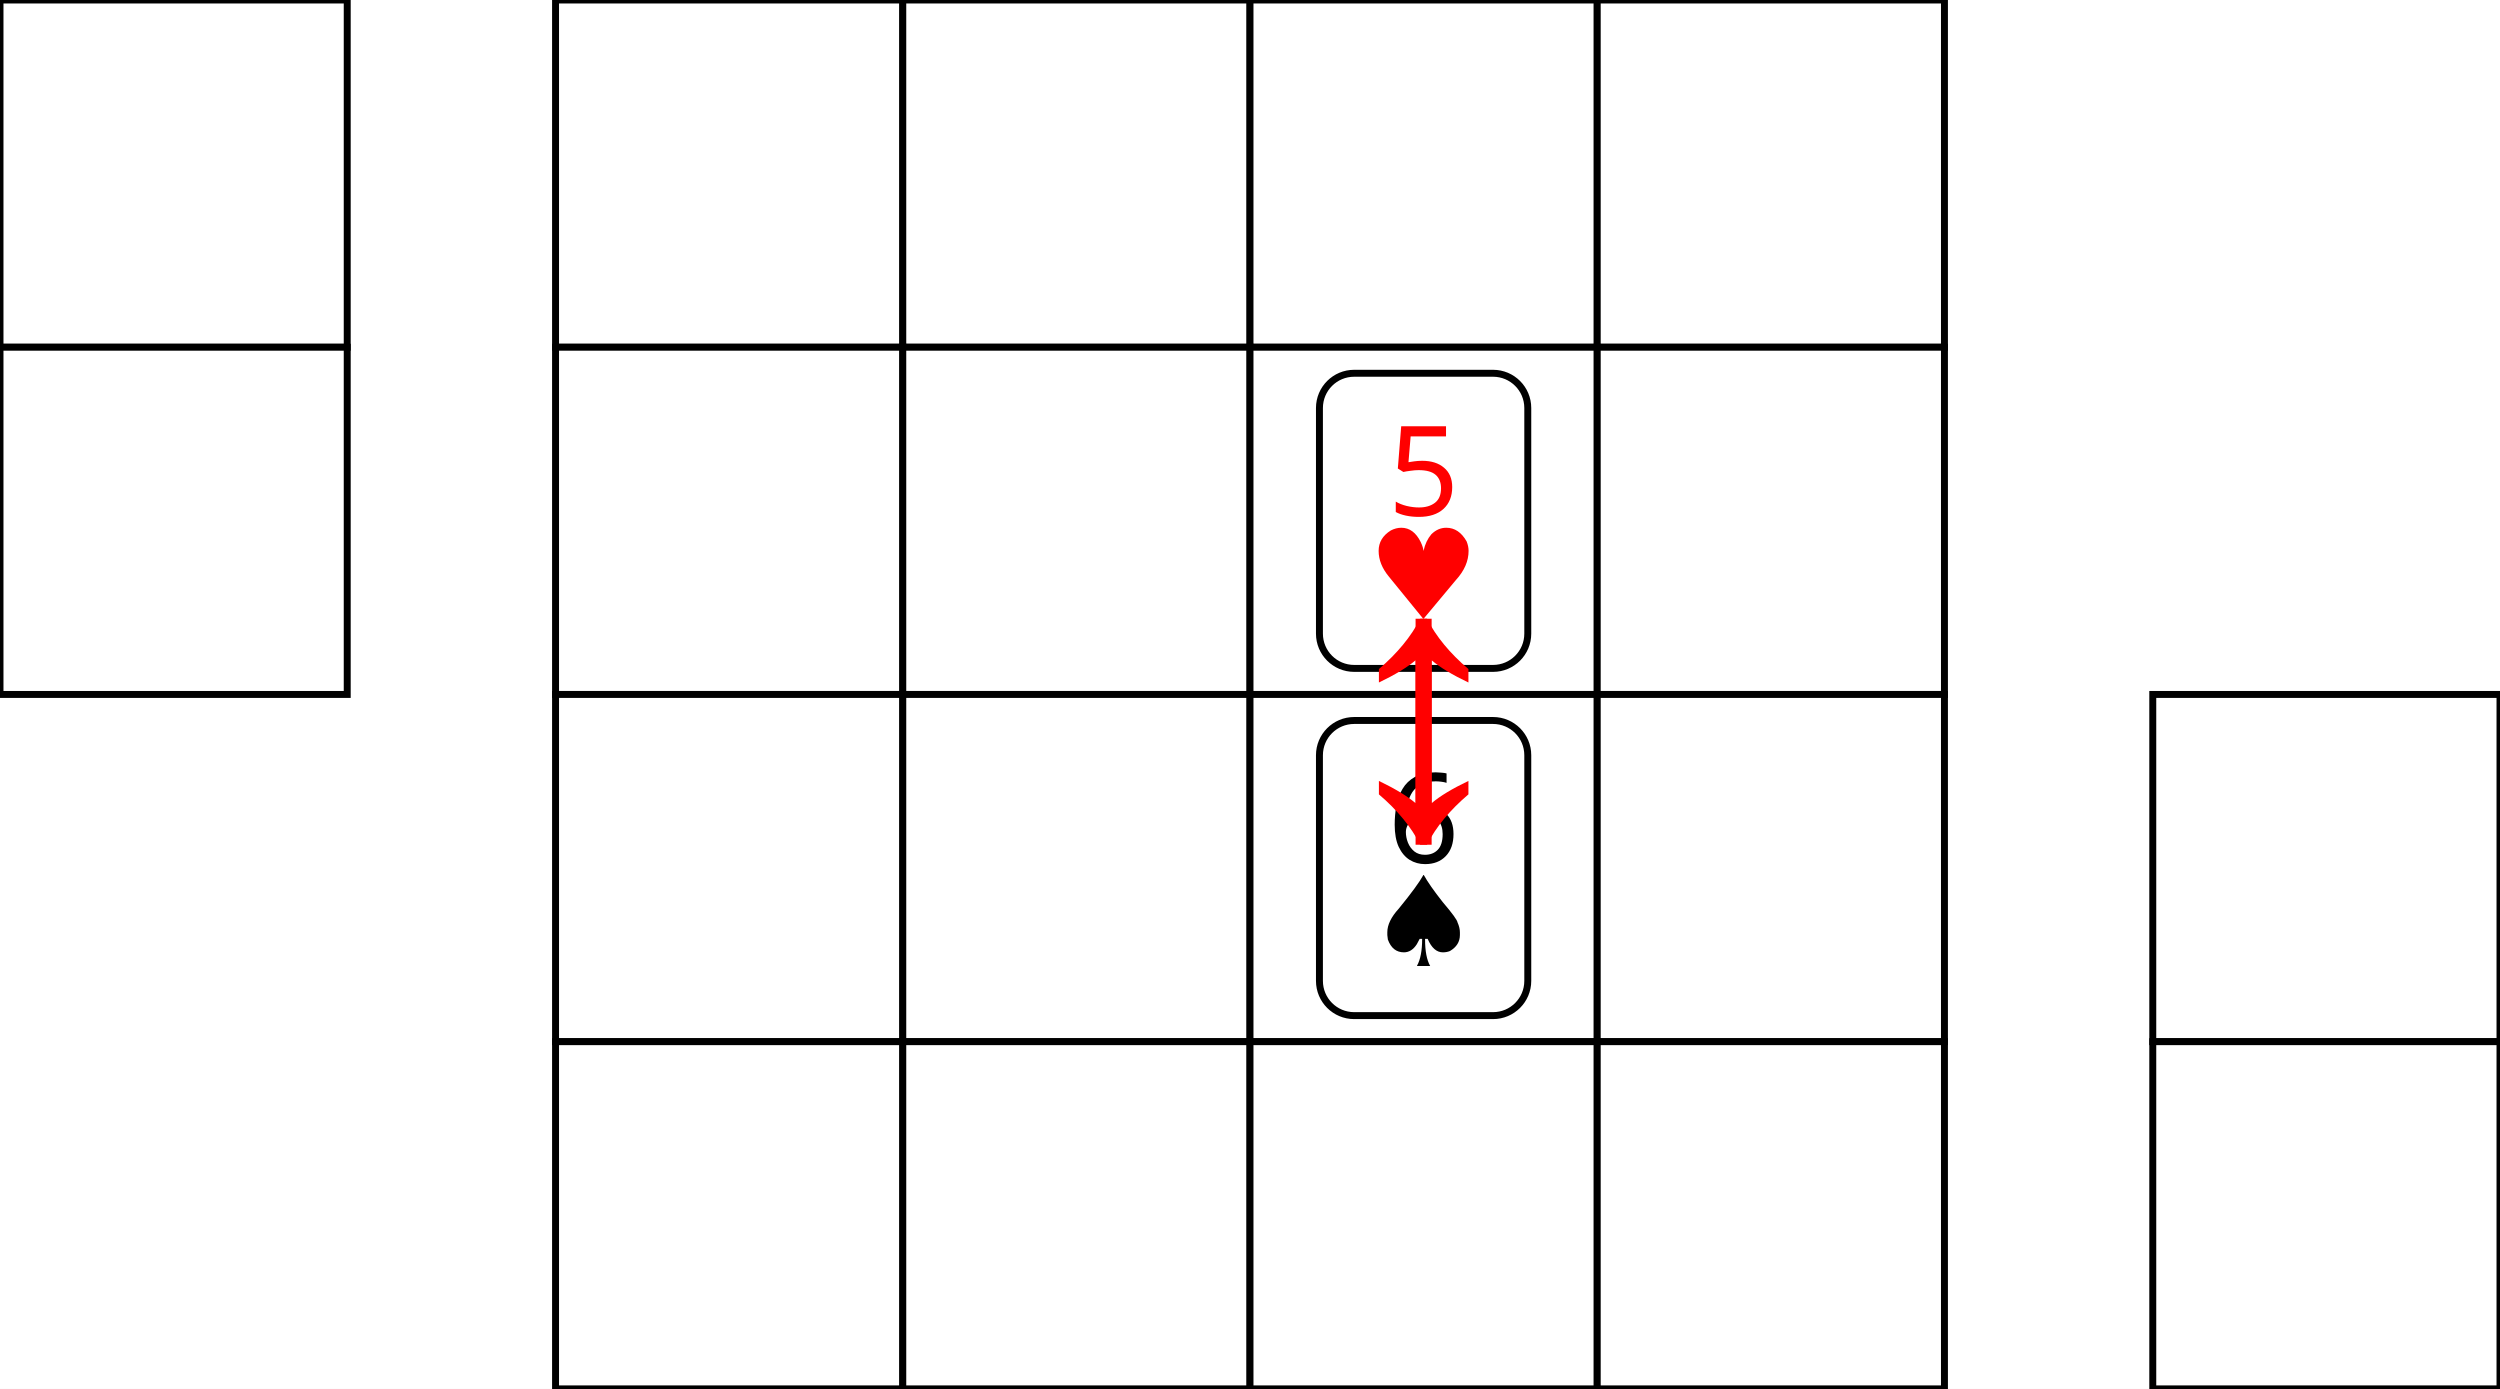
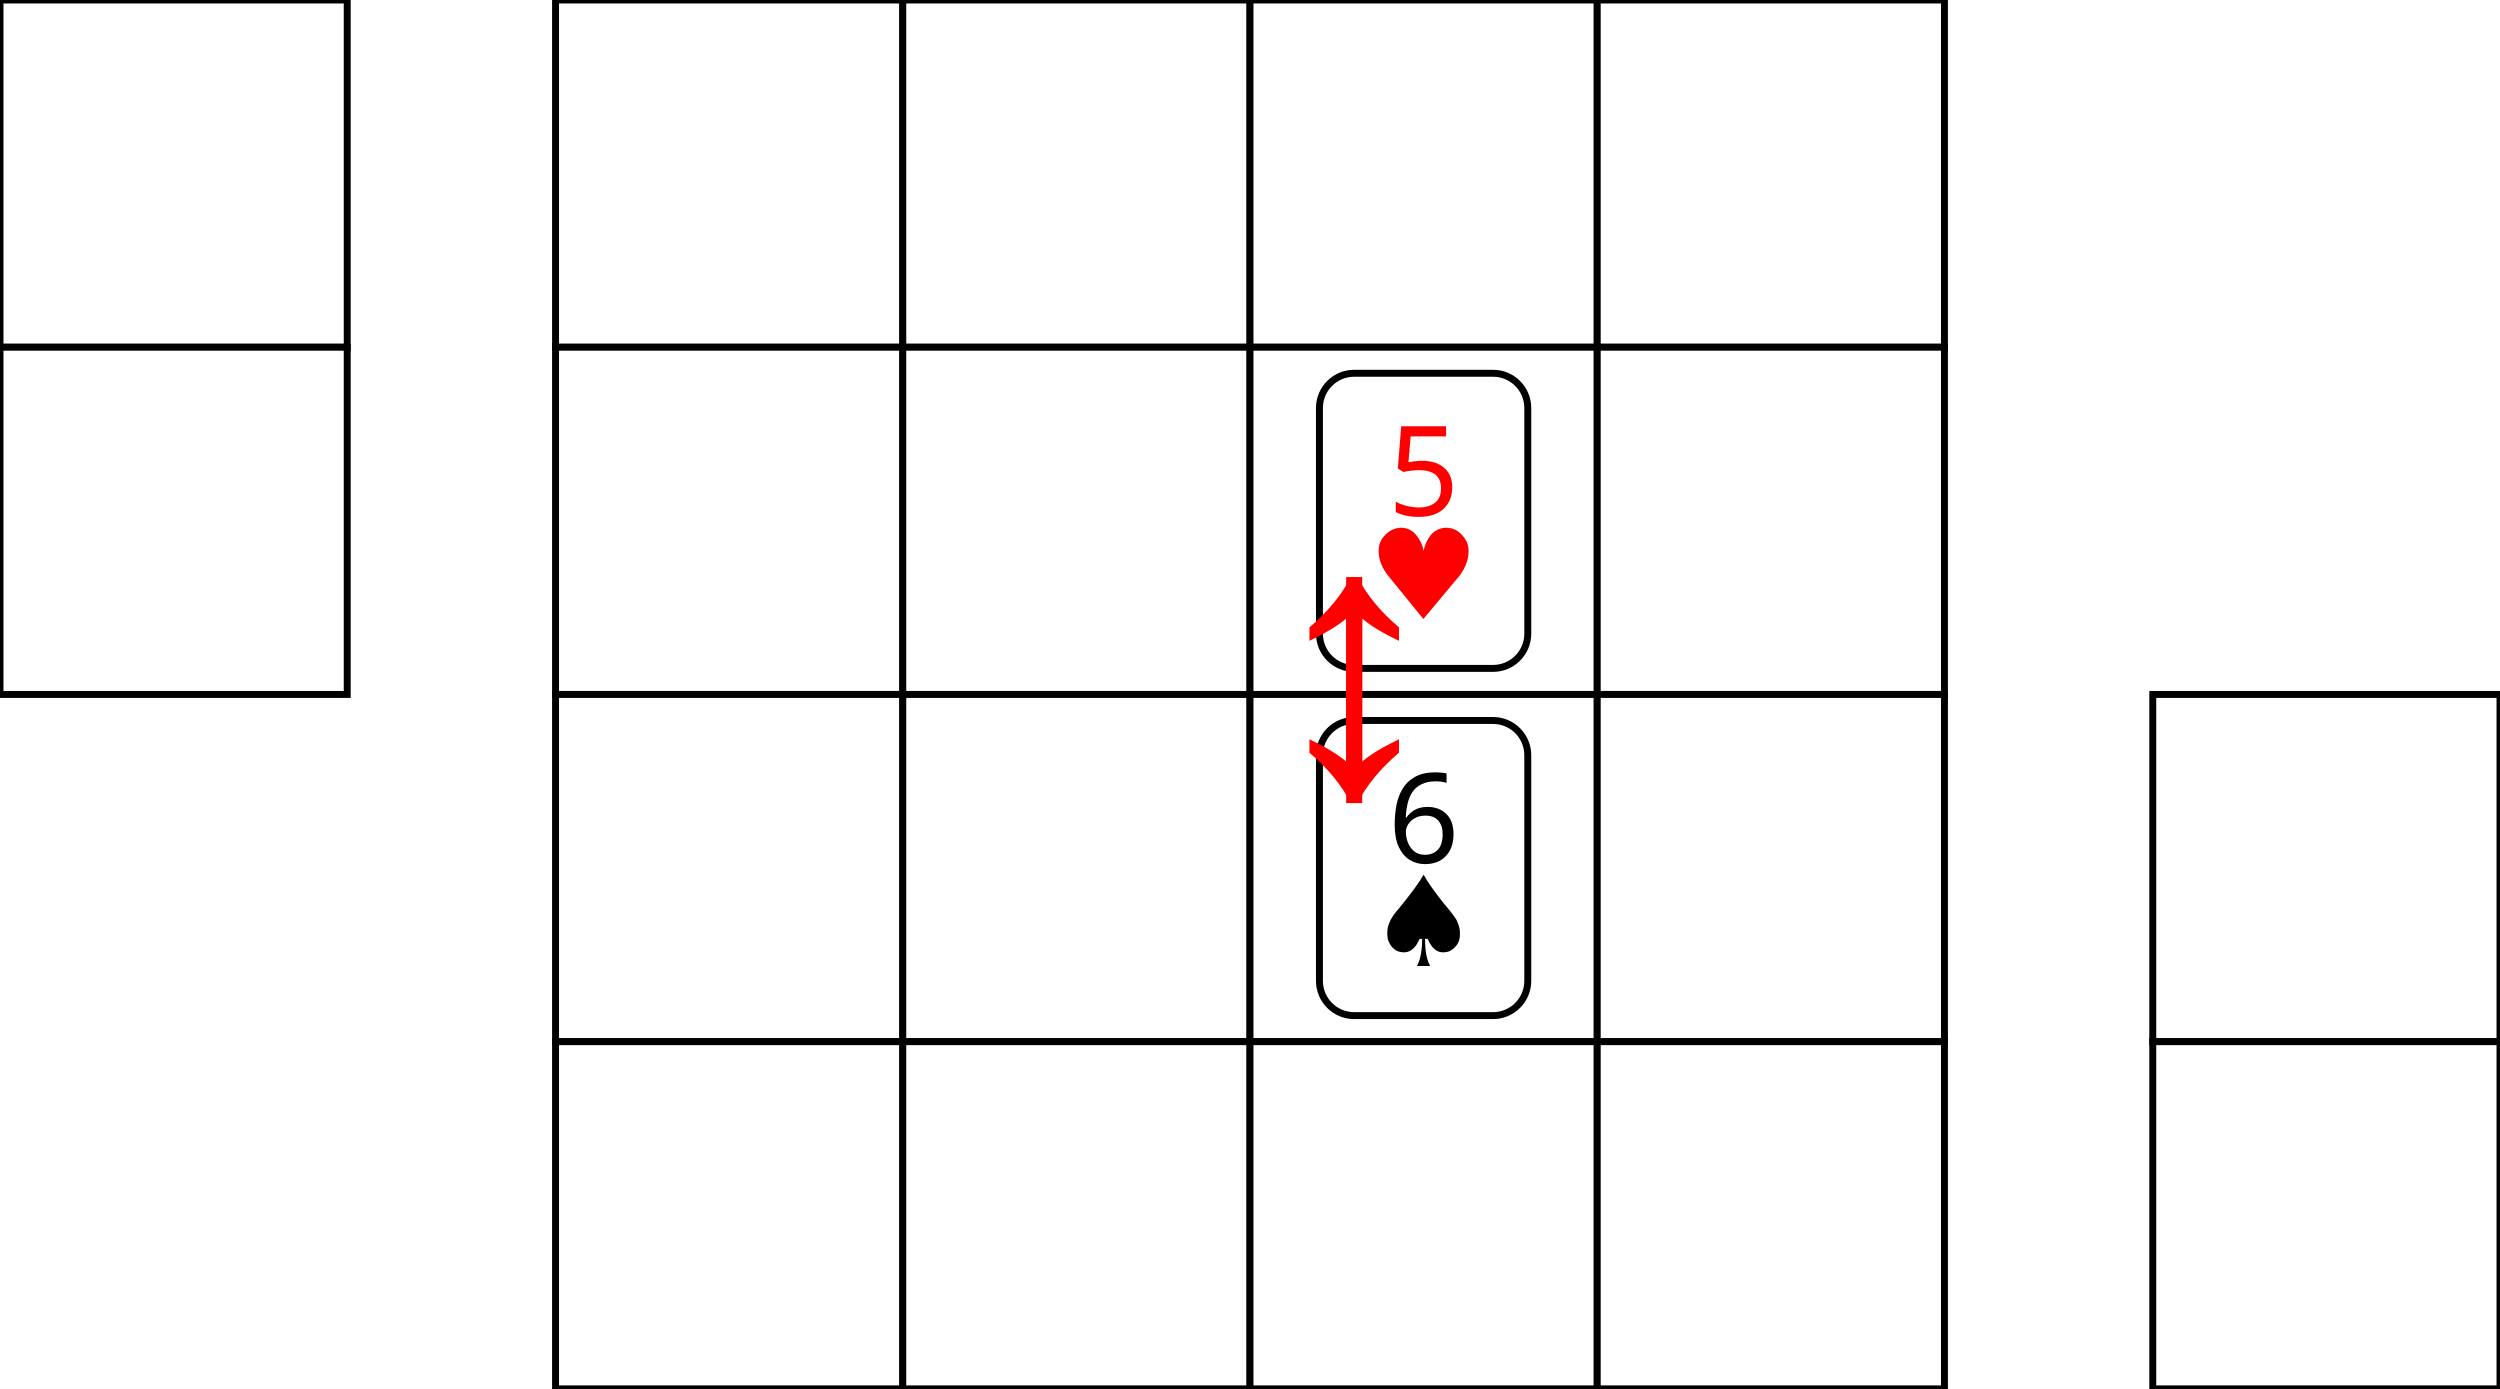
<svg xmlns="http://www.w3.org/2000/svg" width="360" height="200">
  <rect x="0" y="0" width="360" height="200" fill="#fff" />
  <rect x="0" y="0" width="50" height="50" fill="#fff" stroke="#000" />
  <rect x="0" y="50" width="50" height="50" fill="#fff" stroke="#000" />
  <rect x="310" y="100" width="50" height="50" fill="#fff" stroke="#000" />
  <rect x="310" y="150" width="50" height="50" fill="#fff" stroke="#000" />
  <rect x="80" y="0" width="50" height="50" fill="#fff" stroke="#000" />
  <rect x="130" y="0" width="50" height="50" fill="#fff" stroke="#000" />
  <rect x="180" y="0" width="50" height="50" fill="#fff" stroke="#000" />
  <rect x="230" y="0" width="50" height="50" fill="#fff" stroke="#000" />
  <rect x="80" y="50" width="50" height="50" fill="#fff" stroke="#000" />
  <rect x="130" y="50" width="50" height="50" fill="#fff" stroke="#000" />
  <rect x="180" y="50" width="50" height="50" fill="#fff" stroke="#000" />
  <rect x="230" y="50" width="50" height="50" fill="#fff" stroke="#000" />
  <rect x="80" y="100" width="50" height="50" fill="#fff" stroke="#000" />
  <rect x="130" y="100" width="50" height="50" fill="#fff" stroke="#000" />
  <rect x="180" y="100" width="50" height="50" fill="#fff" stroke="#000" />
  <rect x="230" y="100" width="50" height="50" fill="#fff" stroke="#000" />
  <rect x="80" y="150" width="50" height="50" fill="#fff" stroke="#000" />
  <rect x="130" y="150" width="50" height="50" fill="#fff" stroke="#000" />
  <rect x="180" y="150" width="50" height="50" fill="#fff" stroke="#000" />
  <rect x="230" y="150" width="50" height="50" fill="#fff" stroke="#000" />
  <rect x="190.0" y="53.75" width="30.0" height="42.5" rx="5" ry="5" fill="#fff" stroke="#000" stroke-width="1" />
  <text font-family="Noto Sans, sans-serif" x="205" y="84" font-size="18" fill="red" text-anchor="middle" dominant-baseline="middle">♥</text>
  <text font-family="Noto Sans, sans-serif" x="205" y="68" font-size="18" fill="red" text-anchor="middle" dominant-baseline="middle">5</text>
  <rect x="190.0" y="103.75" width="30.0" height="42.5" rx="5" ry="5" fill="#fff" stroke="#000" stroke-width="1" />
  <text font-family="Noto Sans, sans-serif" x="205" y="134" font-size="18" fill="black" text-anchor="middle" dominant-baseline="middle">♠</text>
  <text font-family="Noto Sans, sans-serif" x="205" y="118" font-size="18" fill="black" text-anchor="middle" dominant-baseline="middle">6</text>
-   <text x="205.0" y="120.0" fill="red" font-size="55" text-anchor="middle">↓</text>
-   <text x="205.0" y="120.0" fill="red" font-size="55" text-anchor="middle">↑</text>
+   <text x="195.0" y="114.0" fill="red" font-size="55" text-anchor="middle">↓</text>
+   <text x="195.0" y="114.0" fill="red" font-size="55" text-anchor="middle">↑</text>
</svg>
